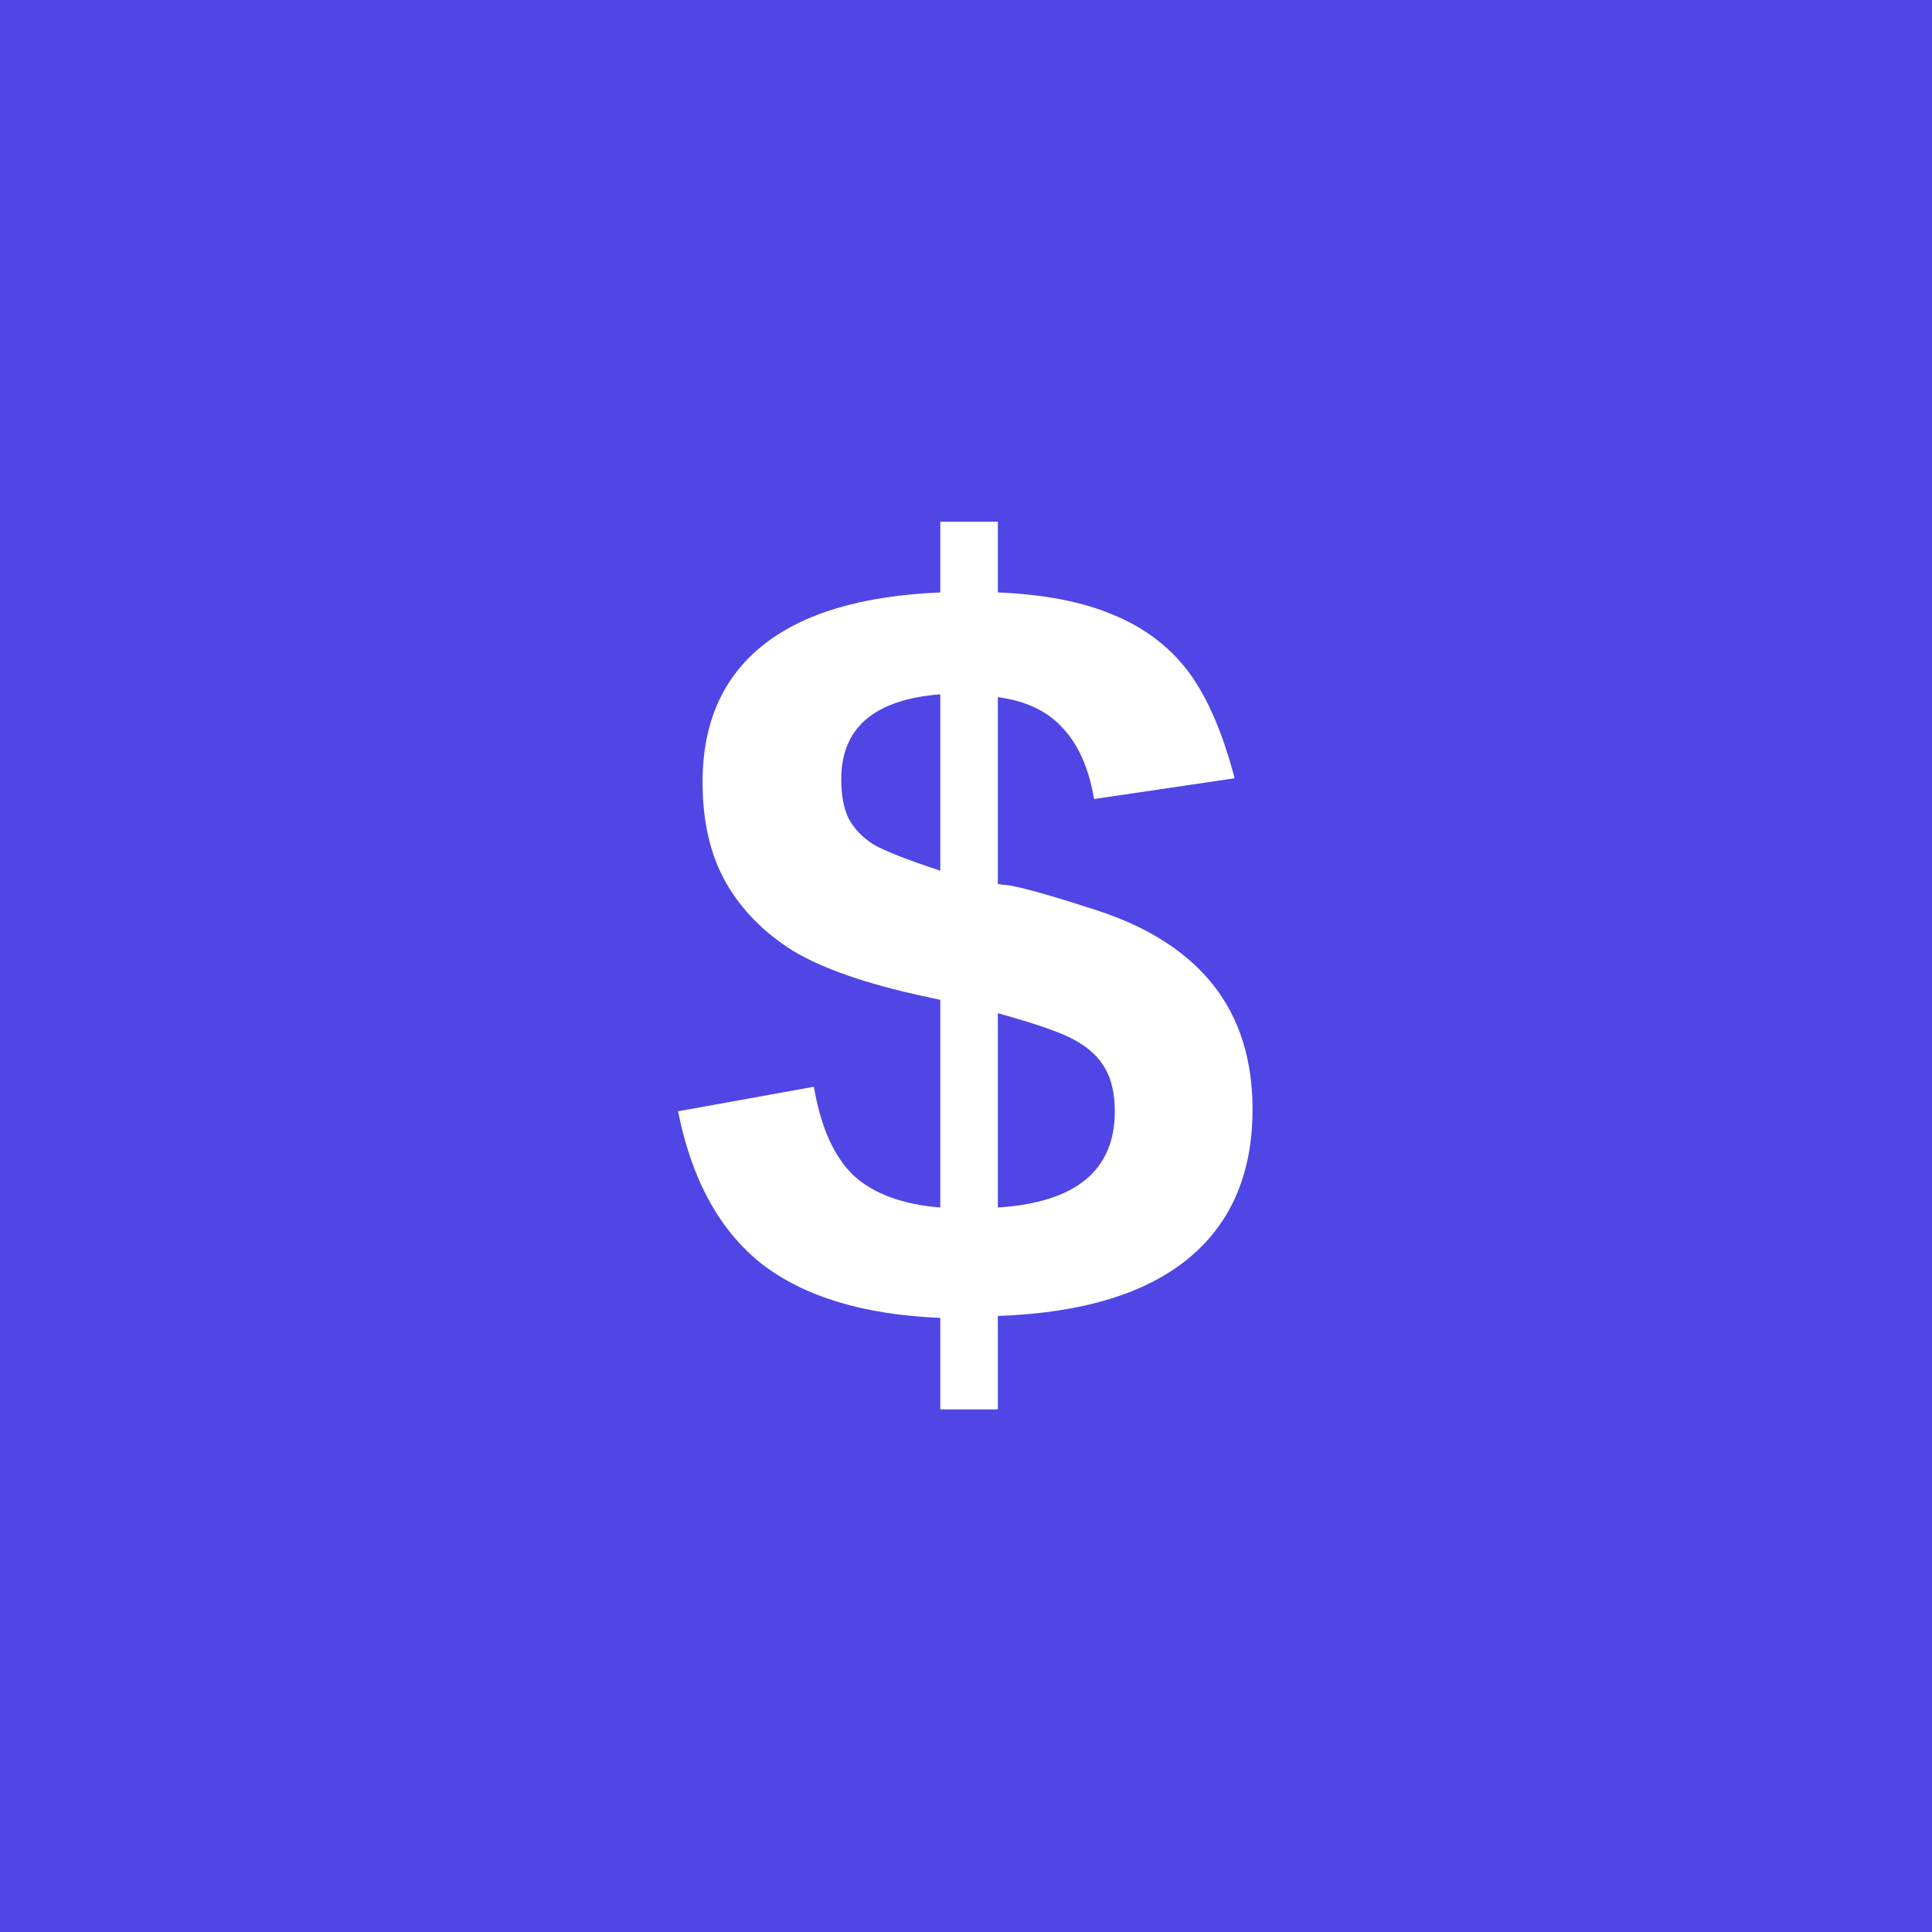
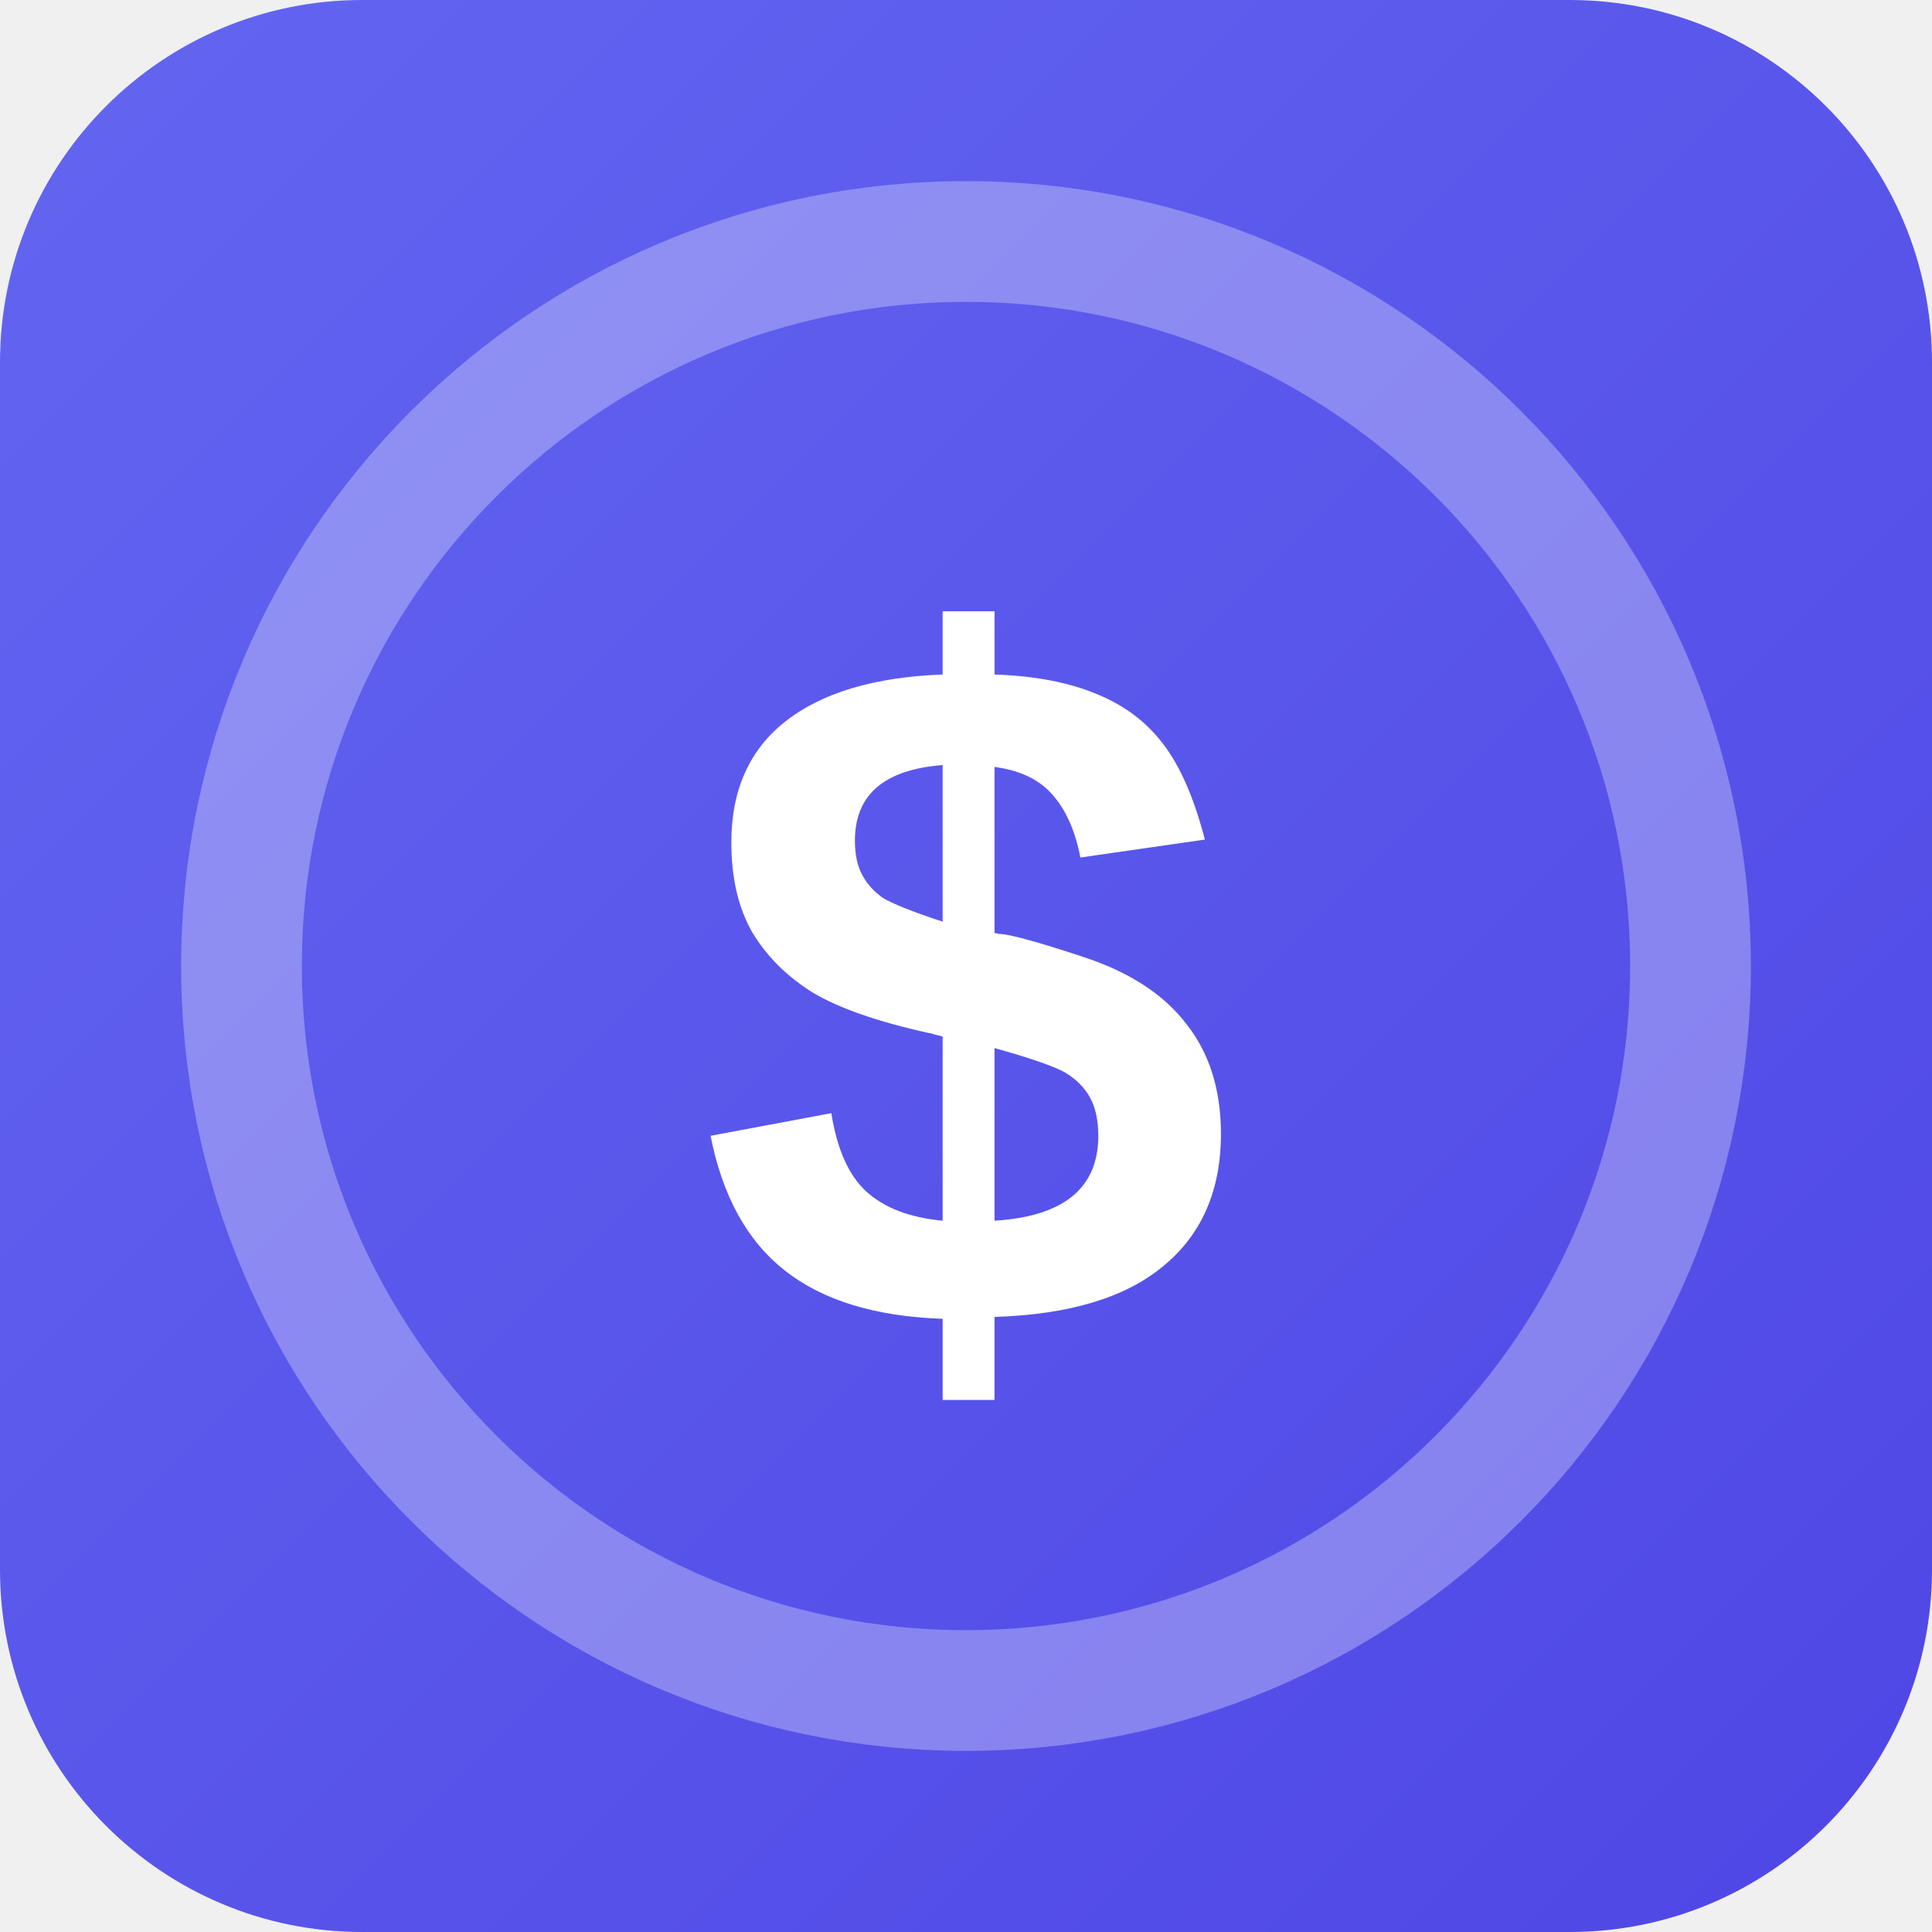
<svg xmlns="http://www.w3.org/2000/svg" viewBox="0 0 32 32">
-   <rect width="32" height="32" fill="#4f46e5" />
-   <text x="16" y="22" font-family="Arial, sans-serif" font-size="18" font-weight="bold" text-anchor="middle" fill="white">$</text>
+   <defs>
+     <linearGradient id="grad" x1="0%" y1="0%" x2="100%" y2="100%">
+       <stop offset="0%" style="stop-color:#6366f1;stop-opacity:1" />
+       <stop offset="100%" style="stop-color:#4f46e5;stop-opacity:1" />
+     </linearGradient>
+   </defs>
+   <rect width="32" height="32" fill="url(#grad)" rx="6" />
+   <circle cx="16" cy="16" r="12" fill="none" stroke="white" stroke-width="2" opacity="0.3" />
+   <text x="16" y="22" font-family="Arial, sans-serif" font-size="16" font-weight="bold" text-anchor="middle" fill="white">$</text>
</svg>
